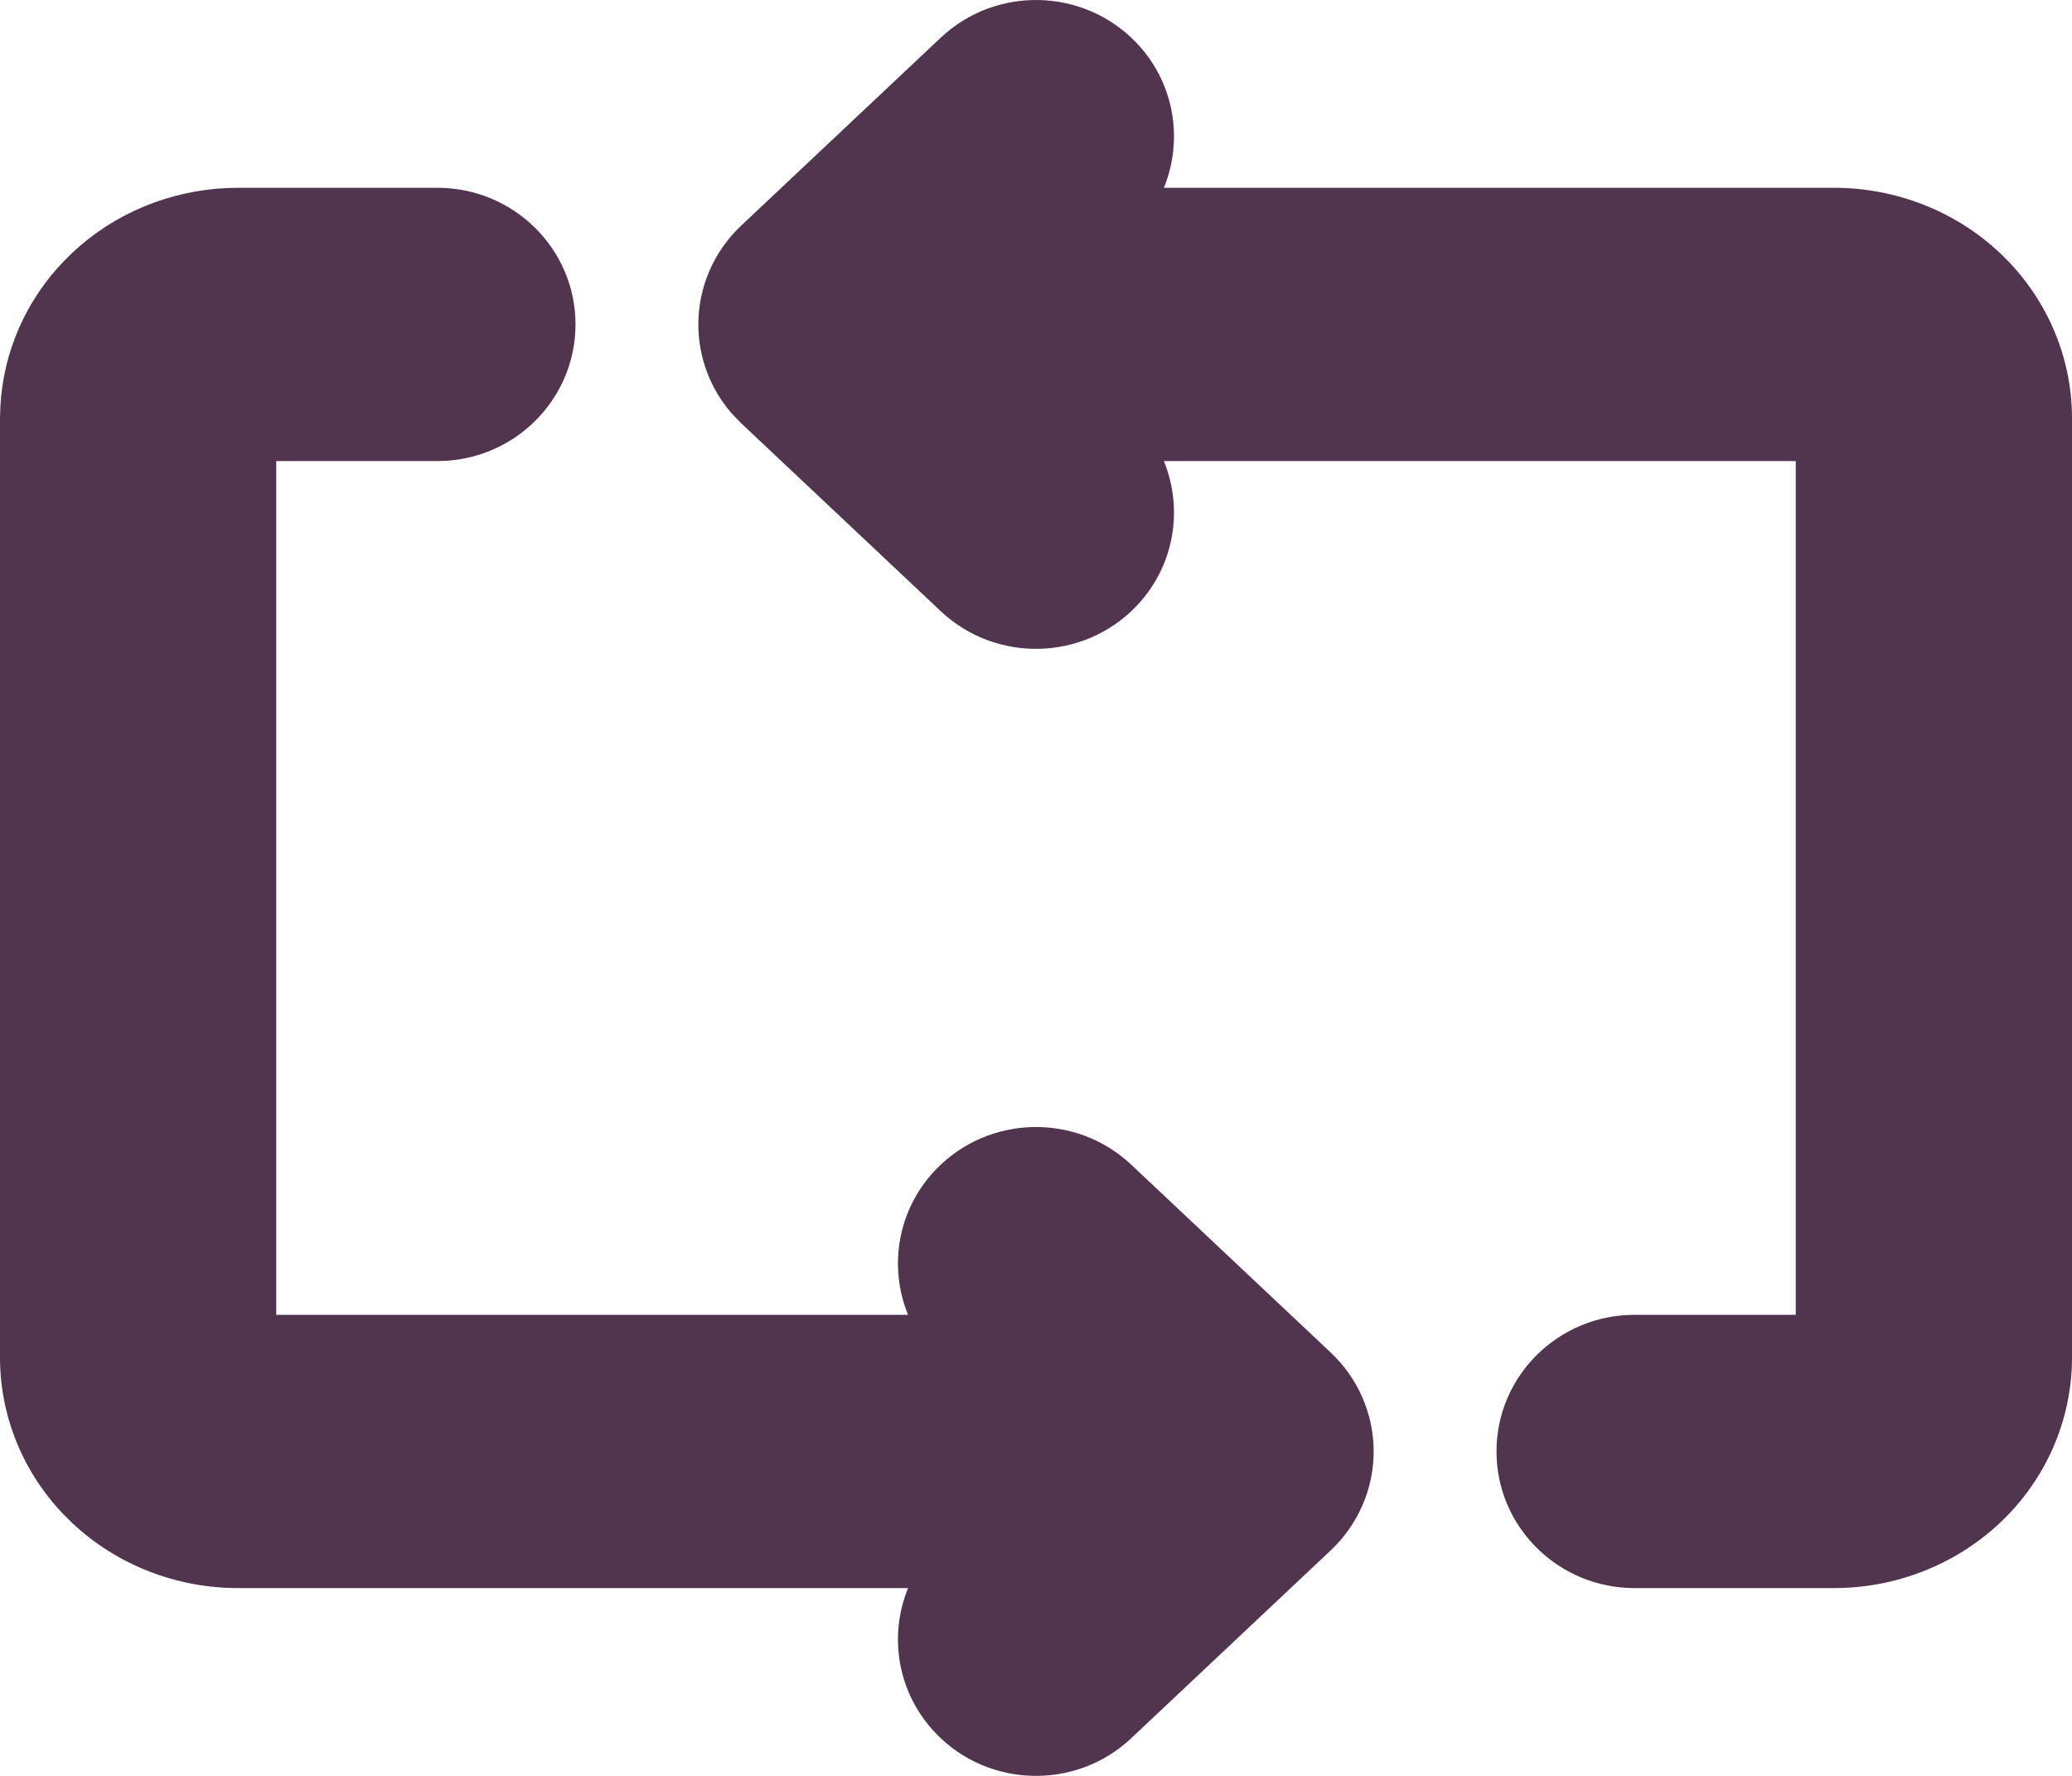
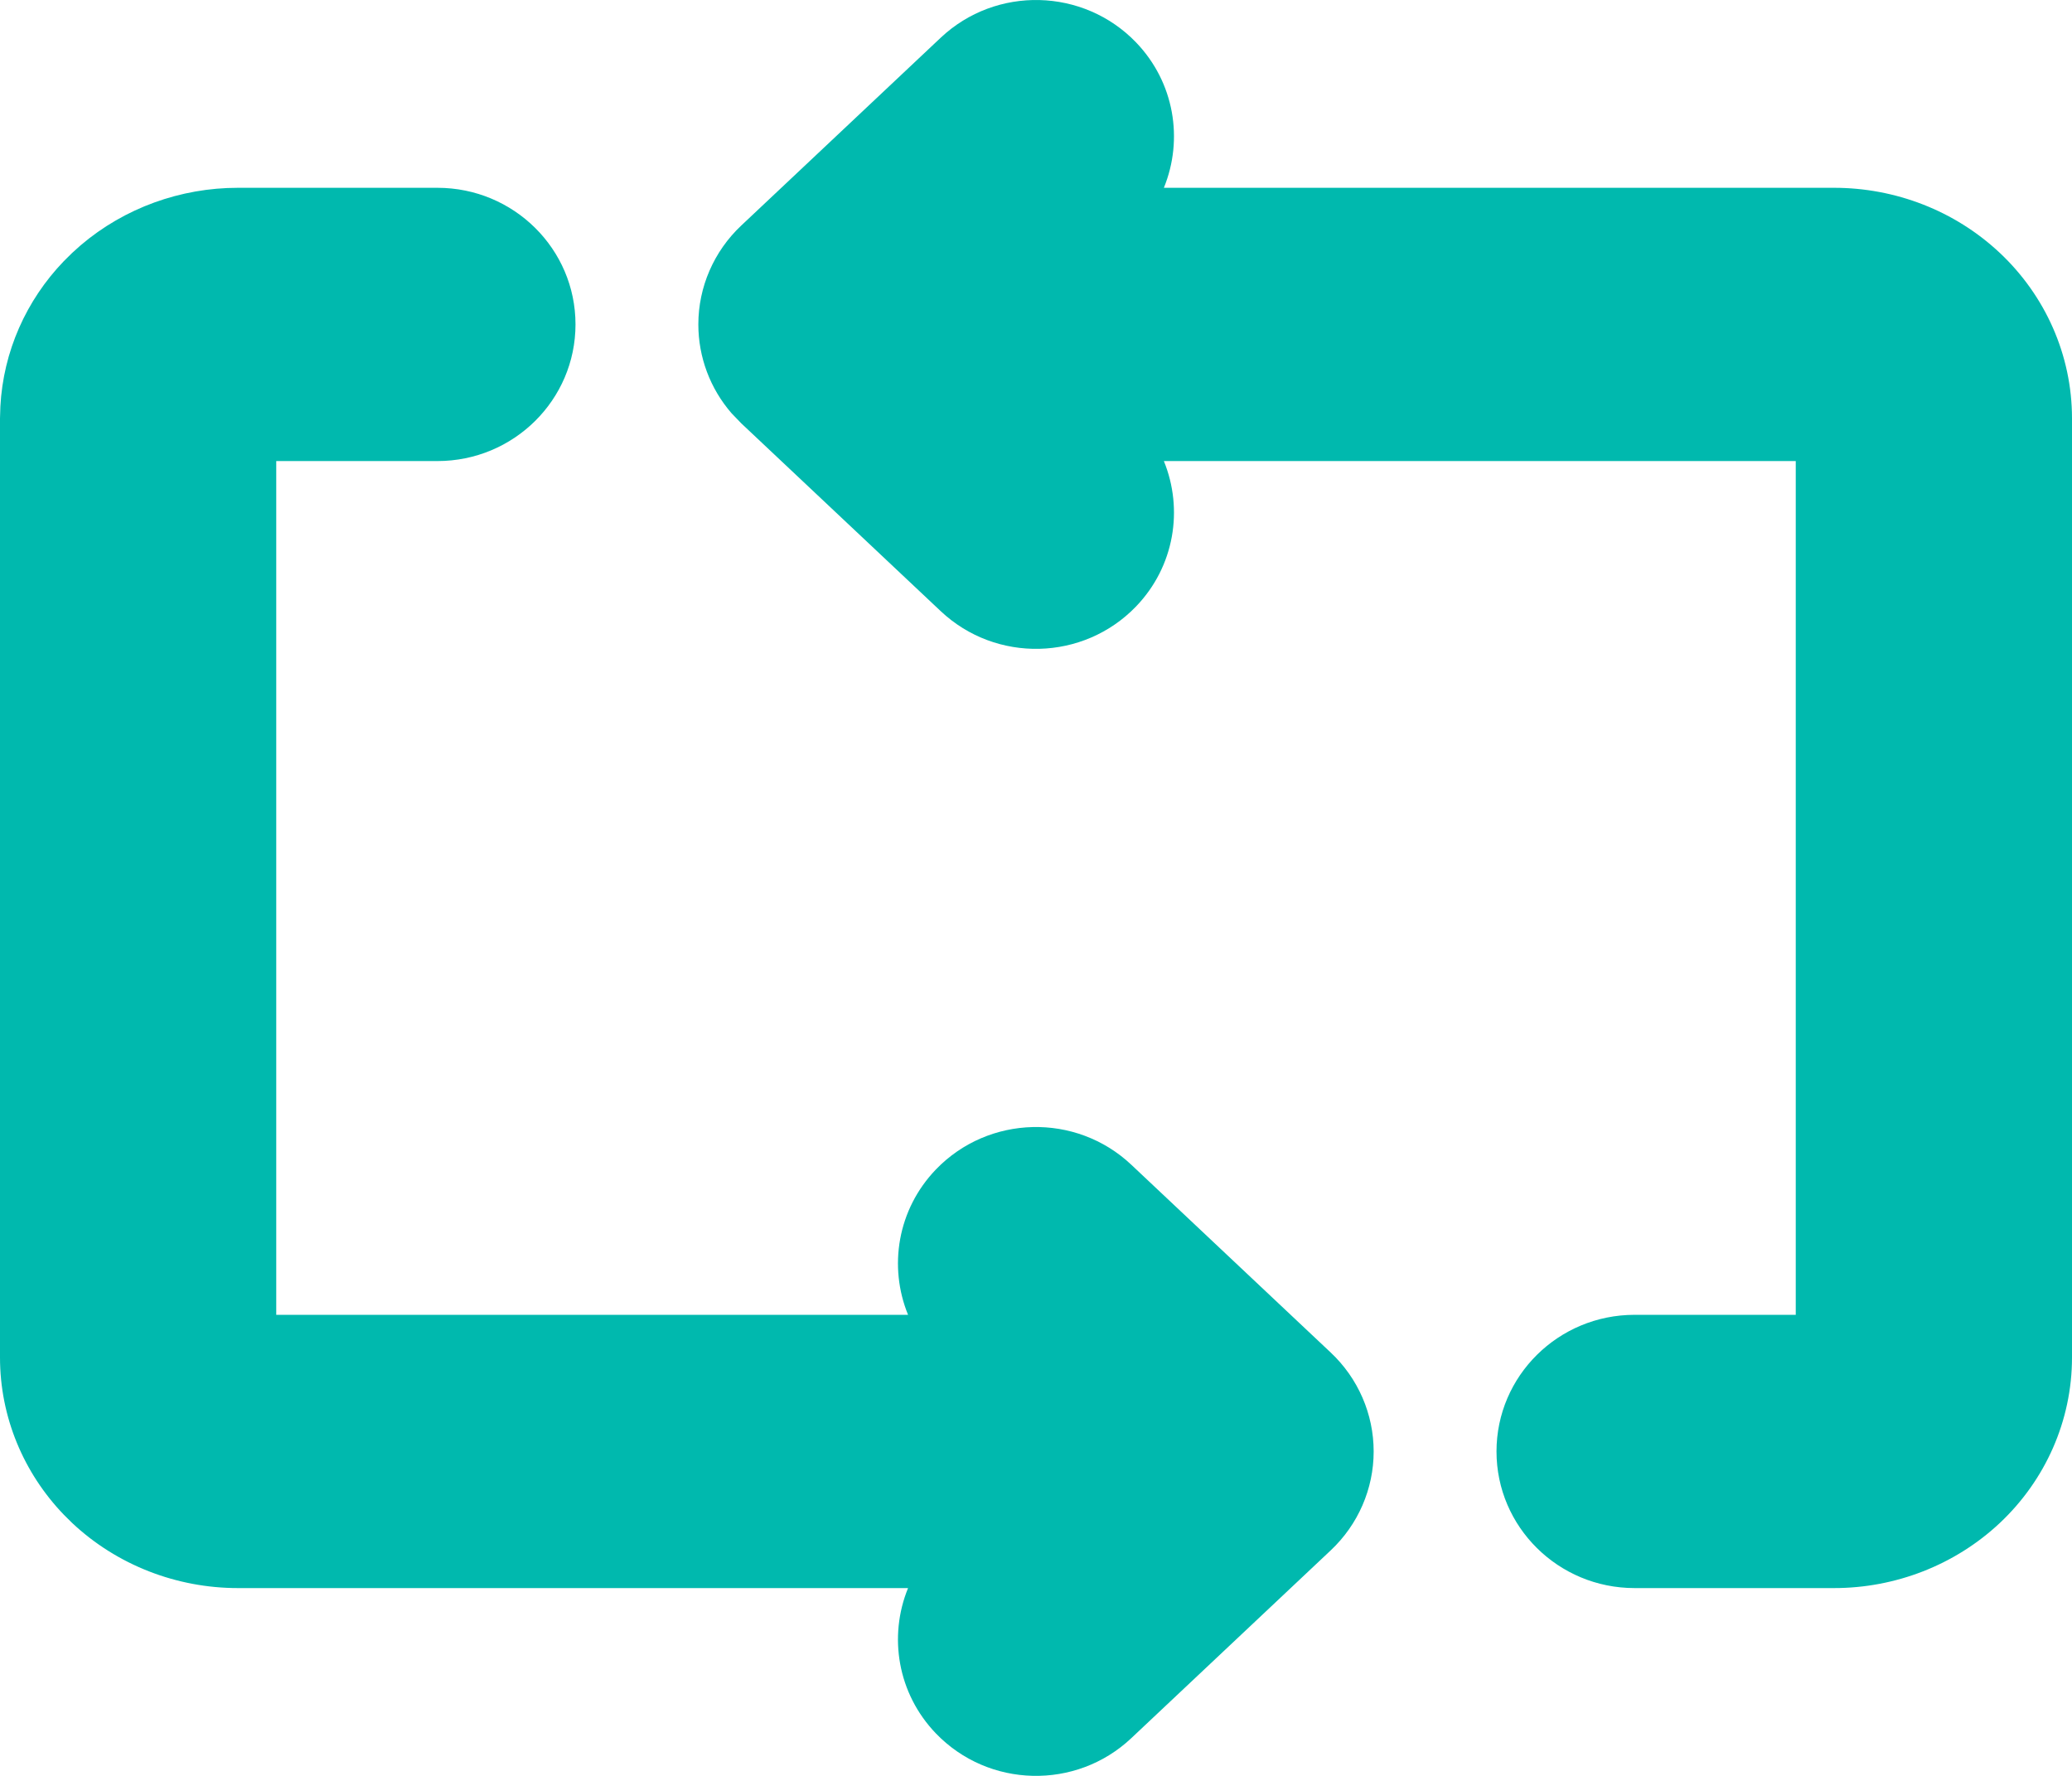
<svg xmlns="http://www.w3.org/2000/svg" width="28" height="24" viewBox="0 0 28 24" fill="none">
-   <path d="M24.785 2.538C25.609 2.538 26.416 2.845 27.026 3.419C27.638 3.995 28 4.797 28 5.654V18.346C28 19.203 27.638 20.005 27.026 20.581C26.416 21.154 25.609 21.462 24.785 21.462H22.089C21.058 21.462 20.223 20.635 20.223 19.616C20.223 18.596 21.058 17.769 22.089 17.769L24.267 17.769V6.231L15.728 6.231C15.994 6.882 15.873 7.654 15.352 8.196C14.641 8.934 13.46 8.963 12.713 8.26L10.017 5.721L9.886 5.585C9.597 5.252 9.437 4.827 9.437 4.384C9.437 3.879 9.647 3.396 10.017 3.048L12.713 0.509C13.46 -0.194 14.641 -0.165 15.352 0.573C15.873 1.115 15.994 1.887 15.728 2.538L24.785 2.538ZM5.911 2.538C6.942 2.538 7.777 3.365 7.777 4.384C7.777 5.404 6.942 6.231 5.911 6.231H3.733L3.733 17.769H12.271C12.005 17.118 12.127 16.346 12.648 15.804C13.359 15.066 14.54 15.037 15.287 15.74L17.983 18.279C18.353 18.627 18.563 19.11 18.563 19.616C18.563 20.121 18.353 20.604 17.983 20.952L15.287 23.491C14.54 24.194 13.359 24.165 12.648 23.427C12.127 22.885 12.005 22.113 12.271 21.462H3.215C2.391 21.462 1.583 21.154 0.974 20.581L0.862 20.47C0.318 19.904 1.78471e-06 19.149 5.5481e-07 18.346L0 5.654L0.005 5.494C0.044 4.751 0.354 4.058 0.862 3.53L0.974 3.419L1.091 3.314C1.685 2.808 2.443 2.538 3.215 2.538H5.911Z" fill="#51344D" />
+   <path d="M24.785 2.538C25.609 2.538 26.416 2.845 27.026 3.419C27.638 3.995 28 4.797 28 5.654V18.346C28 19.203 27.638 20.005 27.026 20.581C26.416 21.154 25.609 21.462 24.785 21.462H22.089C21.058 21.462 20.223 20.635 20.223 19.616C20.223 18.596 21.058 17.769 22.089 17.769L24.267 17.769V6.231L15.728 6.231C15.994 6.882 15.873 7.654 15.352 8.196C14.641 8.934 13.46 8.963 12.713 8.26L10.017 5.721L9.886 5.585C9.597 5.252 9.437 4.827 9.437 4.384C9.437 3.879 9.647 3.396 10.017 3.048L12.713 0.509C13.46 -0.194 14.641 -0.165 15.352 0.573C15.873 1.115 15.994 1.887 15.728 2.538L24.785 2.538ZM5.911 2.538C6.942 2.538 7.777 3.365 7.777 4.384C7.777 5.404 6.942 6.231 5.911 6.231H3.733L3.733 17.769H12.271C12.005 17.118 12.127 16.346 12.648 15.804C13.359 15.066 14.54 15.037 15.287 15.74L17.983 18.279C18.353 18.627 18.563 19.11 18.563 19.616C18.563 20.121 18.353 20.604 17.983 20.952L15.287 23.491C14.54 24.194 13.359 24.165 12.648 23.427C12.127 22.885 12.005 22.113 12.271 21.462H3.215C2.391 21.462 1.583 21.154 0.974 20.581L0.862 20.47C0.318 19.904 1.78471e-06 19.149 5.5481e-07 18.346L0 5.654L0.005 5.494C0.044 4.751 0.354 4.058 0.862 3.53L0.974 3.419L1.091 3.314C1.685 2.808 2.443 2.538 3.215 2.538H5.911Z" fill="#00B9AE" />
</svg>
